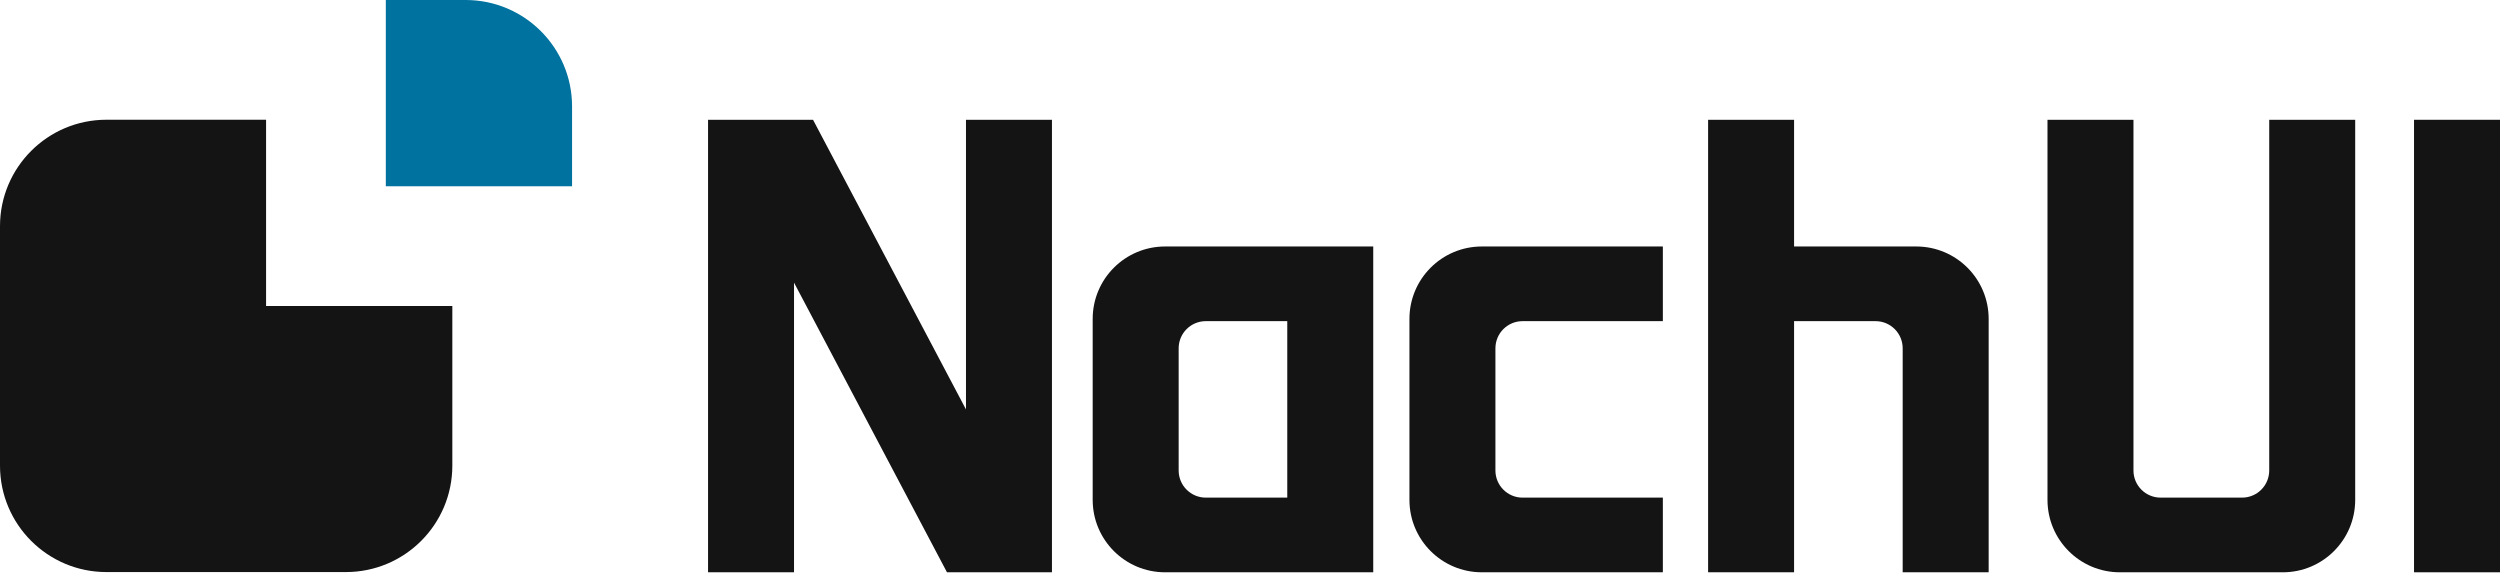
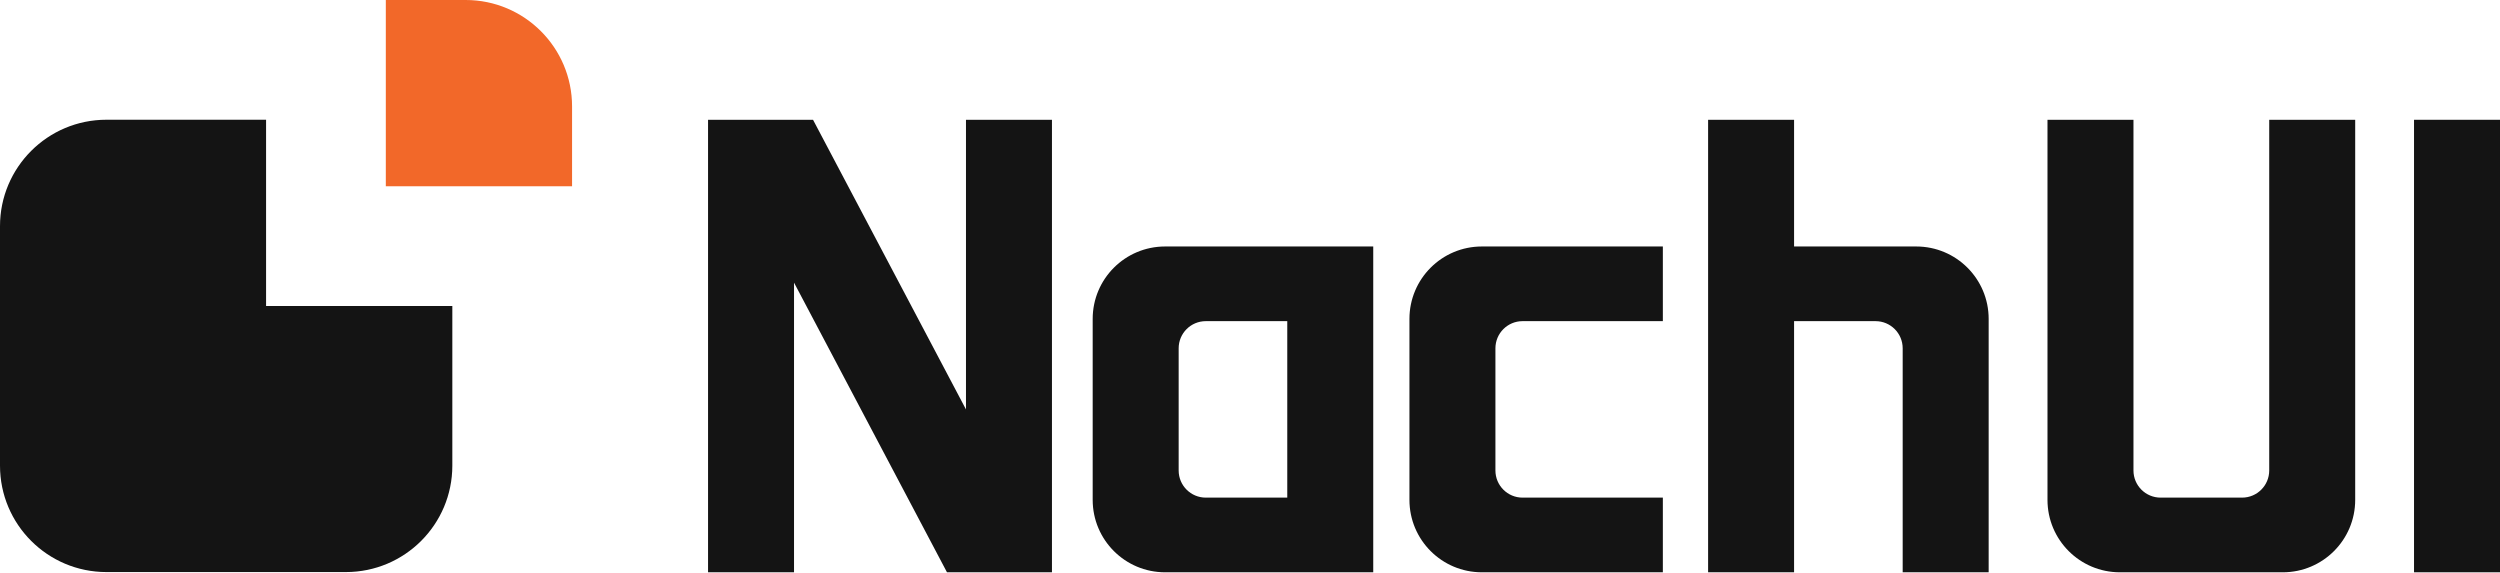
<svg xmlns="http://www.w3.org/2000/svg" viewBox="0 0 552.47 126.47" role="img" aria-label="NachUI">
  <g transform="scale(1.47)">
    <path d="M40 18H16A16 16 0 0 0 0 34V70A16 16 0 0 0 16 86H52A16 16 0 0 0 68 70V46H40Z" fill="#141414" />
-     <path d="M58 0H70A16 16 0 0 1 86 16V28H58Z" fill="#0072a0" />
+     <path d="M58 0H70A16 16 0 0 1 86 16V28H58Z" fill="#f26829" />
  </g>
  <g transform="translate(156.47 26.47)">
    <path d="M0 100L0 0L23.2 0L57 64.01L57 0L76 0L76 100L52.8 100L19 35.99L19 100Z" fill="#141414" fill-rule="evenodd" />
    <path d="M147 28H101A16 16 0 0 0 85 44V84A16 16 0 0 0 101 100H147ZM128 44.5H110A6 6 0 0 0 104 50.5V77.5A6 6 0 0 0 110 83.5H128Z" fill="#141414" fill-rule="evenodd" />
    <path d="M211 28H171A16 16 0 0 0 155 44V84A16 16 0 0 0 171 100H211V83.5H180A6 6 0 0 1 174 77.5V50.5A6 6 0 0 1 180 44.5H211Z" fill="#141414" fill-rule="evenodd" />
    <path d="M221 0H240V28H267A16 16 0 0 1 283 44V100H264V50.5A6 6 0 0 0 258 44.5H240V100H221Z" fill="#141414" fill-rule="evenodd" />
    <path d="M296 0H315V77.5A6 6 0 0 0 321 83.5H339A6 6 0 0 0 345 77.5V0H364V84A16 16 0 0 1 348 100H312A16 16 0 0 1 296 84Z" fill="#141414" fill-rule="evenodd" />
    <path d="M377 0H396V100H377Z" fill="#141414" fill-rule="evenodd" />
  </g>
</svg>
